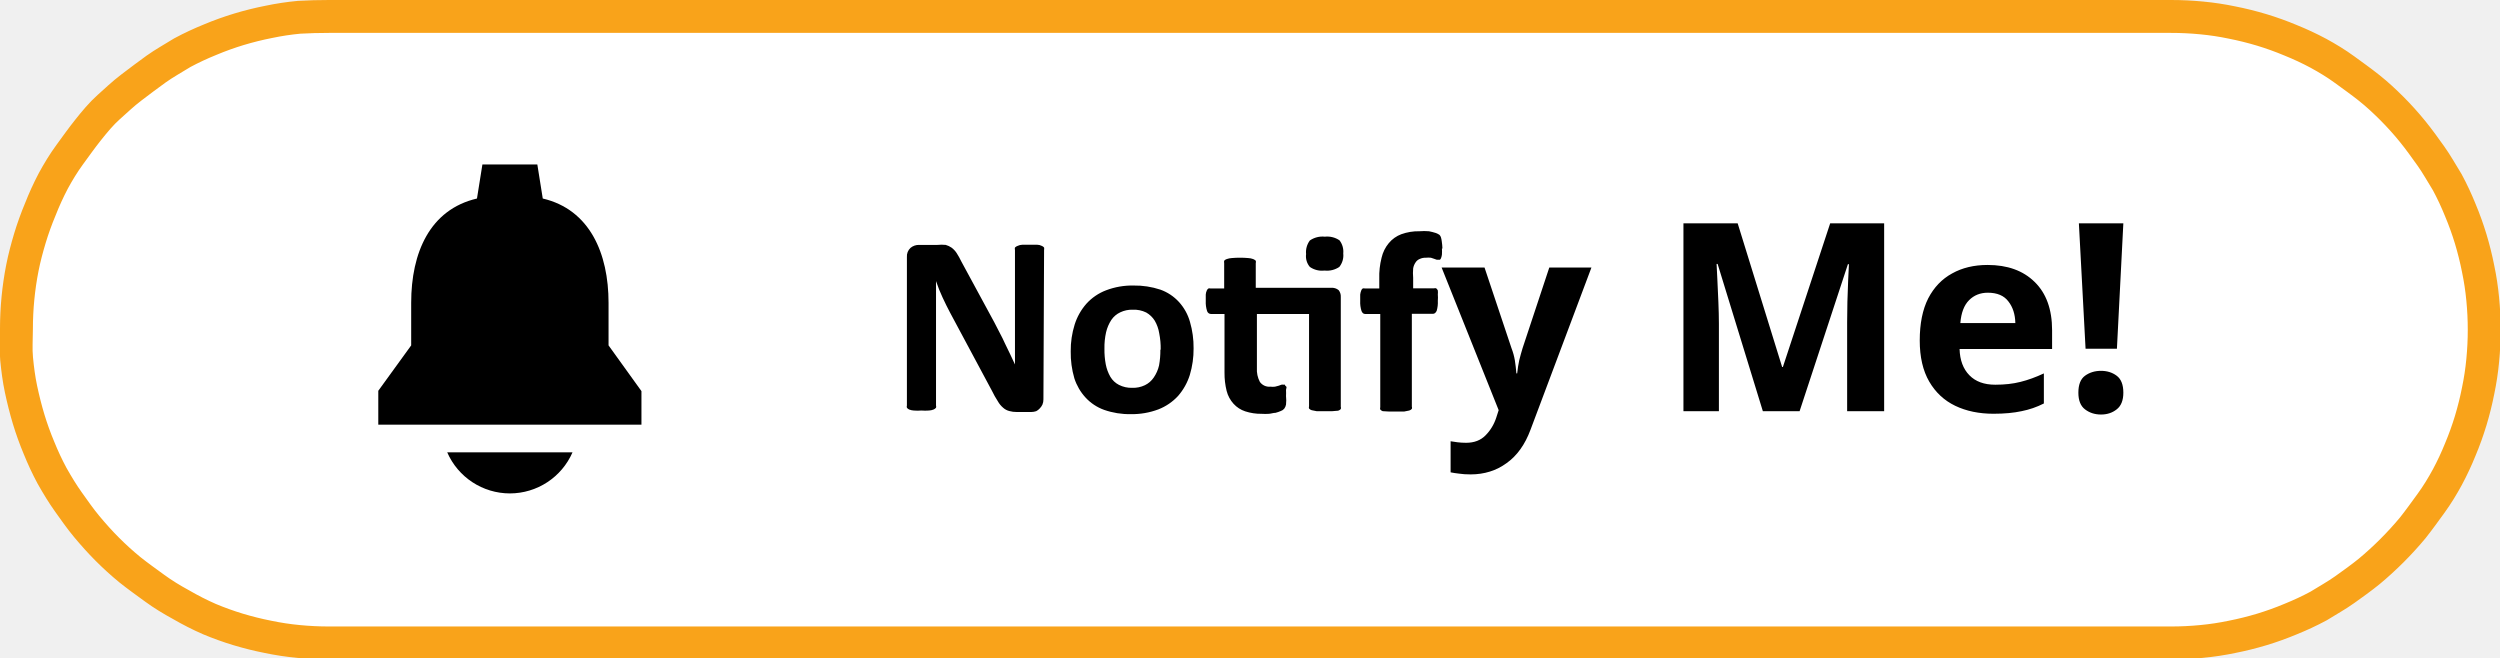
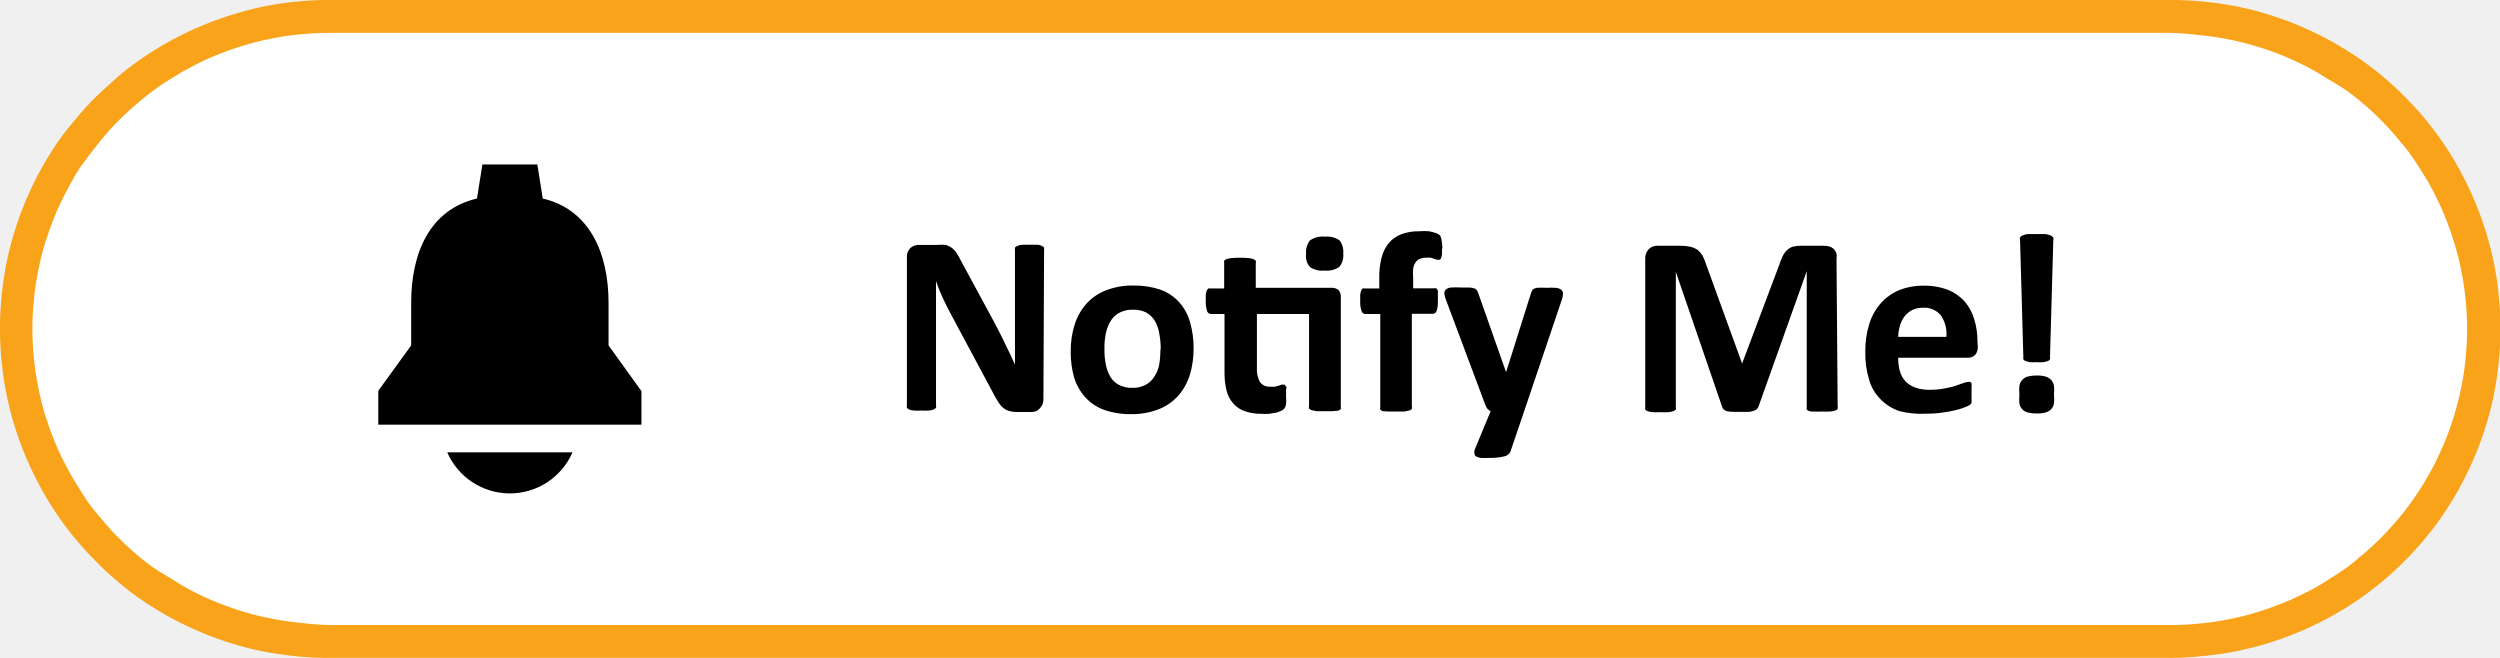
<svg xmlns="http://www.w3.org/2000/svg" viewBox="0 0 152 40">
  <defs>
-     <style>.cls-1{fill:#fff;}.cls-2{fill:none;stroke:#f9a31a;stroke-width:2px;}.cls-3{font-size:16px;font-family:Calibri-Bold, Calibri;font-weight:700;}</style>
+     <style>.cls-1{fill:#fff;}.cls-2{fill:#f9a31a;}</style>
  </defs>
  <g id="Layer_2" data-name="Layer 2">
    <g id="Layer_1-2" data-name="Layer 1">
-       <path d="M23.65,20.44a2.21,2.21,0,0,1,.84.17,2.21,2.21,0,0,1,1.36,2,2.12,2.12,0,0,1-.17.83,2.17,2.17,0,0,1-1.19,1.19,2.16,2.16,0,0,1-1.68,0,2.37,2.37,0,0,1-.71-.47,2.3,2.3,0,0,1-.47-.72,2.14,2.14,0,0,1,0-1.67,2.3,2.3,0,0,1,.47-.72,2.37,2.37,0,0,1,.71-.47A2.21,2.21,0,0,1,23.65,20.44Z" />
      <path d="M29.9,20.44a2.21,2.21,0,0,1,.84.17,2.21,2.21,0,0,1,1.36,2,2.12,2.12,0,0,1-.17.83,2.17,2.17,0,0,1-1.19,1.19,2.16,2.16,0,0,1-1.68,0,2.37,2.37,0,0,1-.71-.47,2.3,2.3,0,0,1-.47-.72,2.14,2.14,0,0,1,0-1.67,2.3,2.3,0,0,1,.47-.72,2.37,2.37,0,0,1,.71-.47A2.21,2.21,0,0,1,29.9,20.44Z" />
-       <polygon points="23.06 17.49 33.15 17.49 34.63 11.5 21.75 11.5 21.42 10 17.82 10 17.82 11 20.39 11 22.24 19.49 33.26 19.49 33.26 18.49 23.28 18.49 23.06 17.49" />
      <path class="cls-1" d="M1,20q0-.93.09-1.86c.06-.62.15-1.24.27-1.85s.28-1.21.46-1.81a18.25,18.25,0,0,1,.63-1.75A17.31,17.31,0,0,1,3.24,11c.3-.55.62-1.08,1-1.6s.72-1,1.11-1.49.81-1,1.25-1.39S7.47,5.71,8,5.31s1-.76,1.49-1.11,1.05-.66,1.6-1a17.31,17.31,0,0,1,1.69-.79,18.25,18.25,0,0,1,1.75-.63c.6-.18,1.2-.33,1.81-.45a16.52,16.52,0,0,1,1.85-.28Q19.07,1,20,1H132q.93,0,1.86.09a16.52,16.52,0,0,1,1.85.28c.61.12,1.21.27,1.81.45a18.25,18.25,0,0,1,1.75.63,17.31,17.31,0,0,1,1.69.79c.55.3,1.08.62,1.6,1s1,.72,1.49,1.11.94.81,1.38,1.25A18.37,18.37,0,0,1,146.69,8c.39.48.76,1,1.11,1.49s.66,1.05,1,1.6a17.31,17.31,0,0,1,.79,1.69,18.25,18.25,0,0,1,.63,1.75c.18.6.33,1.2.45,1.81a16.52,16.52,0,0,1,.28,1.85q.09.93.09,1.86t-.09,1.86a16.52,16.52,0,0,1-.28,1.85c-.12.61-.27,1.21-.45,1.81a18.25,18.25,0,0,1-.63,1.75,17.31,17.31,0,0,1-.79,1.69c-.3.55-.62,1.08-1,1.6s-.72,1-1.11,1.49a20.58,20.58,0,0,1-2.64,2.64c-.48.39-1,.76-1.49,1.11s-1.05.66-1.6,1a17.31,17.31,0,0,1-1.69.79,18.25,18.25,0,0,1-1.75.63c-.6.18-1.2.33-1.81.45a16.52,16.52,0,0,1-1.85.28q-.93.09-1.86.09H20q-.93,0-1.86-.09a16.52,16.52,0,0,1-1.85-.28c-.61-.12-1.21-.27-1.81-.45a18.25,18.25,0,0,1-1.75-.63A17.31,17.31,0,0,1,11,36.76c-.55-.3-1.08-.62-1.6-1s-1-.72-1.49-1.11a18.37,18.37,0,0,1-1.39-1.26c-.44-.44-.85-.9-1.25-1.38s-.76-1-1.11-1.49-.66-1-1-1.6a17.31,17.31,0,0,1-.79-1.69,18.25,18.25,0,0,1-.63-1.75c-.18-.6-.33-1.2-.46-1.81s-.21-1.23-.27-1.85S1,20.62,1,20Z" />
-       <path class="cls-2" d="M1,20q0-.93.09-1.86c.06-.62.15-1.24.27-1.85s.28-1.21.46-1.81a18.25,18.25,0,0,1,.63-1.75A17.31,17.31,0,0,1,3.24,11c.3-.55.62-1.08,1-1.6s.72-1,1.11-1.49.81-1,1.25-1.39S7.47,5.71,8,5.31s1-.76,1.49-1.11,1.05-.66,1.6-1a17.31,17.31,0,0,1,1.69-.79,18.25,18.25,0,0,1,1.75-.63c.6-.18,1.2-.33,1.81-.45a16.52,16.52,0,0,1,1.85-.28Q19.07,1,20,1H132q.93,0,1.86.09a16.52,16.52,0,0,1,1.85.28c.61.12,1.21.27,1.81.45a18.25,18.25,0,0,1,1.75.63,17.31,17.31,0,0,1,1.69.79c.55.3,1.08.62,1.6,1s1,.72,1.49,1.11.94.81,1.38,1.25A18.37,18.37,0,0,1,146.69,8c.39.48.76,1,1.11,1.49s.66,1.05,1,1.6a17.31,17.31,0,0,1,.79,1.69,18.25,18.25,0,0,1,.63,1.75c.18.6.33,1.2.45,1.81a16.52,16.52,0,0,1,.28,1.85q.09.93.09,1.86t-.09,1.86a16.52,16.52,0,0,1-.28,1.85c-.12.61-.27,1.21-.45,1.81a18.25,18.25,0,0,1-.63,1.75,17.31,17.31,0,0,1-.79,1.69c-.3.55-.62,1.08-1,1.6s-.72,1-1.11,1.49a20.58,20.58,0,0,1-2.64,2.64c-.48.39-1,.76-1.49,1.11s-1.05.66-1.6,1a17.31,17.31,0,0,1-1.69.79,18.25,18.25,0,0,1-1.75.63c-.6.18-1.2.33-1.81.45a16.52,16.52,0,0,1-1.85.28q-.93.09-1.86.09H20q-.93,0-1.86-.09a16.52,16.52,0,0,1-1.85-.28c-.61-.12-1.21-.27-1.81-.45a18.25,18.25,0,0,1-1.75-.63A17.31,17.31,0,0,1,11,36.76c-.55-.3-1.08-.62-1.6-1s-1-.72-1.49-1.11a18.37,18.37,0,0,1-1.39-1.26c-.44-.44-.85-.9-1.25-1.38s-.76-1-1.11-1.49-.66-1-1-1.6a17.31,17.31,0,0,1-.79-1.69,18.25,18.25,0,0,1-.63-1.75c-.18-.6-.33-1.2-.46-1.81s-.21-1.23-.27-1.85S1,20.62,1,20Z" />
+       <path class="cls-2" d="M132,40H20a18.11,18.11,0,0,1-2-.1c-.64-.06-1.3-.16-1.94-.28s-1.28-.29-1.91-.48a19.14,19.14,0,0,1-1.84-.66c-.6-.25-1.2-.53-1.78-.84s-1.14-.65-1.68-1a19.43,19.43,0,0,1-3-2.49c-.46-.46-.9-.94-1.32-1.45a19.51,19.51,0,0,1-1.17-1.58c-.36-.54-.7-1.11-1-1.68s-.59-1.18-.84-1.78-.47-1.22-.66-1.84S.51,24.54.38,23.9.16,22.61.1,22A19.26,19.26,0,0,1,.1,18c.06-.65.16-1.3.28-1.94s.29-1.28.48-1.91.41-1.24.66-1.84.53-1.2.84-1.78.65-1.14,1-1.68A19.51,19.51,0,0,1,4.54,7.31c.41-.5.86-1,1.32-1.45S6.81,5,7.31,4.54A18.44,18.44,0,0,1,8.89,3.37c.54-.36,1.11-.7,1.68-1a19.27,19.27,0,0,1,1.78-.84c.6-.25,1.22-.47,1.84-.66S15.46.51,16.1.38,17.39.16,18,.1A18.38,18.38,0,0,1,20,0H132a18.38,18.38,0,0,1,2,.1c.65.06,1.3.16,1.94.28s1.28.29,1.91.48,1.24.41,1.84.66,1.21.54,1.78.84,1.14.65,1.68,1a19.51,19.51,0,0,1,1.58,1.17c.51.42,1,.86,1.45,1.32a18.33,18.33,0,0,1,1.32,1.45,19.51,19.51,0,0,1,1.17,1.58c.36.54.7,1.1,1,1.68a20.33,20.33,0,0,1,1.5,3.62c.19.63.35,1.27.48,1.91s.22,1.3.28,1.94a19.26,19.26,0,0,1,0,3.92c-.06.64-.16,1.3-.28,1.94s-.29,1.28-.48,1.91-.41,1.24-.66,1.84-.54,1.21-.84,1.78-.65,1.14-1,1.68a19.51,19.51,0,0,1-1.17,1.58,20.91,20.91,0,0,1-2.77,2.77,19.51,19.51,0,0,1-1.58,1.17c-.54.36-1.1.7-1.68,1a19.27,19.27,0,0,1-1.78.84c-.6.25-1.22.47-1.84.66s-1.27.35-1.91.48-1.3.22-1.94.28A18.11,18.11,0,0,1,132,40ZM20,2a17.14,17.14,0,0,0-1.76.09,14.47,14.47,0,0,0-1.75.26,15.44,15.44,0,0,0-1.72.43c-.56.17-1.12.37-1.66.59a15.45,15.45,0,0,0-1.59.76c-.52.27-1,.58-1.52.9A16.37,16.37,0,0,0,8.58,6.09c-.45.37-.89.77-1.31,1.18s-.81.86-1.18,1.31S5.36,9.51,5,10s-.63,1-.9,1.52a16.51,16.51,0,0,0-.76,1.59c-.22.54-.42,1.1-.6,1.66a16.59,16.59,0,0,0-.42,1.72,14.47,14.47,0,0,0-.26,1.75,17.25,17.25,0,0,0,0,3.52,14.47,14.47,0,0,0,.26,1.75,17.24,17.24,0,0,0,.42,1.72c.18.56.38,1.12.6,1.66a15.45,15.45,0,0,0,.76,1.59c.27.52.58,1,.9,1.52s.68,1,1.06,1.42a16.41,16.41,0,0,0,1.18,1.31c.41.41.85.81,1.31,1.19s.93.72,1.42,1,1,.63,1.52.91,1.05.53,1.59.75,1.1.42,1.66.59a15.44,15.44,0,0,0,1.72.43,15.24,15.24,0,0,0,1.74.26A17.48,17.48,0,0,0,20,38H132a17.14,17.14,0,0,0,1.76-.09,15.08,15.08,0,0,0,1.75-.26,15.44,15.44,0,0,0,1.72-.43c.56-.17,1.12-.37,1.66-.59s1.08-.48,1.6-.75,1-.59,1.51-.91,1-.68,1.42-1.06a16.41,16.41,0,0,0,1.31-1.18c.41-.41.81-.85,1.19-1.31s.72-.93,1.05-1.42.63-1,.91-1.52.52-1.05.75-1.59.42-1.1.59-1.66a15.44,15.44,0,0,0,.43-1.72,15.08,15.08,0,0,0,.26-1.75,17.25,17.25,0,0,0,0-3.52,15.08,15.08,0,0,0-.26-1.75,15.44,15.44,0,0,0-.43-1.72c-.17-.56-.37-1.12-.59-1.66s-.48-1.08-.75-1.6-.59-1-.91-1.51-.68-1-1.06-1.42a16.41,16.41,0,0,0-1.18-1.31c-.41-.41-.85-.81-1.31-1.19s-.93-.72-1.42-1-1-.63-1.51-.9-1.06-.53-1.6-.76a17.29,17.29,0,0,0-1.66-.59,15.44,15.44,0,0,0-1.72-.43,14.47,14.47,0,0,0-1.75-.26A17.14,17.14,0,0,0,132,2Z" />
      <path d="M63.44,24.28a.79.79,0,0,1-.06.32.86.86,0,0,1-.17.24A.75.75,0,0,1,63,25a1,1,0,0,1-.3.05h-.87a1.63,1.63,0,0,1-.47-.06.89.89,0,0,1-.37-.2,1.45,1.45,0,0,1-.32-.39,5.64,5.64,0,0,1-.36-.64L57.76,19c-.15-.28-.3-.59-.45-.91s-.28-.64-.4-1h0c0,.37,0,.75,0,1.12s0,.76,0,1.15v5.29a.23.23,0,0,1,0,.14.37.37,0,0,1-.15.11.9.9,0,0,1-.28.06,3,3,0,0,1-.46,0,2.86,2.86,0,0,1-.46,0,.9.9,0,0,1-.28-.06.33.33,0,0,1-.14-.11.23.23,0,0,1,0-.14V15.63a.69.69,0,0,1,.22-.56.78.78,0,0,1,.52-.18H57a2.41,2.41,0,0,1,.5,0,1.19,1.19,0,0,1,.36.17,1.32,1.32,0,0,1,.3.32,4.63,4.63,0,0,1,.29.52l2,3.69c.11.22.22.44.34.66s.22.43.32.65l.31.64.29.62h0q0-.54,0-1.14c0-.4,0-.77,0-1.13V15.2a.26.26,0,0,1,0-.15.4.4,0,0,1,.16-.1.73.73,0,0,1,.29-.07l.46,0,.44,0a.63.63,0,0,1,.28.07.32.32,0,0,1,.14.1.37.37,0,0,1,0,.15Zm9.13-3.1a5.46,5.46,0,0,1-.23,1.62,3.58,3.58,0,0,1-.71,1.27,3.21,3.21,0,0,1-1.2.82,4.54,4.54,0,0,1-1.68.29,4.66,4.66,0,0,1-1.62-.26A2.84,2.84,0,0,1,66,24.17,3.16,3.16,0,0,1,65.32,23a5.52,5.52,0,0,1-.22-1.64,5.26,5.26,0,0,1,.24-1.63,3.53,3.53,0,0,1,.71-1.26,3.1,3.1,0,0,1,1.2-.82,4.45,4.45,0,0,1,1.67-.29,4.94,4.94,0,0,1,1.63.25,2.8,2.8,0,0,1,1.13.75,3,3,0,0,1,.67,1.21A5.54,5.54,0,0,1,72.57,21.18Zm-2,.08a4.65,4.65,0,0,0-.09-1,2.21,2.21,0,0,0-.27-.76,1.46,1.46,0,0,0-.52-.5,1.69,1.69,0,0,0-.82-.17,1.64,1.64,0,0,0-.76.16,1.33,1.33,0,0,0-.54.46,2.33,2.33,0,0,0-.32.75,4.16,4.16,0,0,0-.1,1,4.68,4.68,0,0,0,.08.95,2.45,2.45,0,0,0,.28.76,1.29,1.29,0,0,0,.52.49,1.67,1.67,0,0,0,.81.18,1.65,1.65,0,0,0,.77-.16,1.36,1.36,0,0,0,.54-.47,2.13,2.13,0,0,0,.32-.73A4.87,4.87,0,0,0,70.55,21.26ZM80.93,17.5a.63.63,0,0,1,.46.14.61.61,0,0,1,.13.41v6.68a.22.22,0,0,1,0,.14.34.34,0,0,1-.16.1L81,25l-.47,0-.48,0-.3-.06a.34.34,0,0,1-.16-.1.22.22,0,0,1,0-.14V19.09H76.42v3.28a1.6,1.6,0,0,0,.18.85.7.7,0,0,0,.64.29,1.14,1.14,0,0,0,.28,0l.23-.06.16-.06a.27.27,0,0,1,.12,0,.16.16,0,0,1,.09,0s0,.05.07.1,0,.13,0,.23a3.21,3.21,0,0,1,0,.36,2.32,2.32,0,0,1,0,.52.58.58,0,0,1-.11.25.46.46,0,0,1-.21.14,2,2,0,0,1-.32.11c-.13,0-.26.05-.4.06a3.25,3.25,0,0,1-.44,0,3.07,3.07,0,0,1-1-.15,1.65,1.65,0,0,1-.71-.46,1.83,1.83,0,0,1-.42-.78,4.45,4.45,0,0,1-.13-1.11V19.09h-.83a.25.25,0,0,1-.23-.18,1.75,1.75,0,0,1-.08-.61c0-.15,0-.28,0-.39a.7.7,0,0,1,.06-.24.27.27,0,0,1,.1-.13.2.2,0,0,1,.13,0h.83V16a.37.37,0,0,1,0-.15.34.34,0,0,1,.16-.1,1.13,1.13,0,0,1,.3-.06,5.77,5.77,0,0,1,1,0,1,1,0,0,1,.3.06.49.49,0,0,1,.16.1.26.26,0,0,1,0,.15V17.5Zm.74-2.09a1.12,1.12,0,0,1-.24.82,1.34,1.34,0,0,1-.9.22,1.29,1.29,0,0,1-.89-.22,1,1,0,0,1-.23-.78,1.18,1.18,0,0,1,.23-.83,1.35,1.35,0,0,1,.91-.23,1.33,1.33,0,0,1,.89.22A1.12,1.12,0,0,1,81.67,15.41Zm6-.3a3.21,3.21,0,0,1,0,.36.81.81,0,0,1-.05.21.23.23,0,0,1-.07.11l-.08,0-.12,0-.17-.06L87,15.67a1.42,1.42,0,0,0-.31,0,.8.8,0,0,0-.36.07.53.53,0,0,0-.26.21.9.9,0,0,0-.15.37,3.18,3.18,0,0,0,0,.57v.64h1.27a.2.2,0,0,1,.13,0,.34.34,0,0,1,.1.13,1.11,1.11,0,0,1,0,.24,2.3,2.3,0,0,1,0,.39,1.8,1.8,0,0,1-.07.61c-.06.12-.13.18-.23.18H85.84v5.64a.22.22,0,0,1,0,.14.34.34,0,0,1-.16.1l-.3.06-.48,0-.47,0L84.07,25a.36.36,0,0,1-.15-.1.21.21,0,0,1,0-.14V19.09H83c-.1,0-.17-.06-.22-.18a1.75,1.75,0,0,1-.08-.61c0-.15,0-.28,0-.39a1,1,0,0,1,.06-.24.25.25,0,0,1,.09-.13.23.23,0,0,1,.14,0h.87v-.59A4.6,4.6,0,0,1,84,15.67a2.13,2.13,0,0,1,.44-.89,1.82,1.82,0,0,1,.76-.54,3.06,3.06,0,0,1,1.1-.18,3.58,3.58,0,0,1,.58,0,3.74,3.74,0,0,1,.43.11,1,1,0,0,1,.21.11.38.38,0,0,1,.09.15,1.37,1.37,0,0,1,.05.25A3.79,3.79,0,0,1,87.7,15.11Z" />
-       <text class="cls-3" transform="translate(87.65 25)">y Me!</text>
+       <path d="M92.67,25l-.84,2.47a.53.53,0,0,1-.38.28,3.58,3.58,0,0,1-.92.09,3.34,3.34,0,0,1-.5,0,.77.77,0,0,1-.28-.09.19.19,0,0,1-.1-.16.39.39,0,0,1,0-.22L90.63,25a.62.62,0,0,1-.19-.14,1.13,1.13,0,0,1-.12-.21l-2.4-6.41a1.23,1.23,0,0,1-.1-.42.28.28,0,0,1,.09-.22.6.6,0,0,1,.32-.12,4.68,4.68,0,0,1,.59,0h.53a1.13,1.13,0,0,1,.31.06.33.33,0,0,1,.16.15,1.35,1.35,0,0,1,.11.28l1.64,4.66h0l1.5-4.76a.87.87,0,0,1,.12-.27.59.59,0,0,1,.25-.1,4.14,4.14,0,0,1,.6,0,4.28,4.28,0,0,1,.56,0,.63.63,0,0,1,.33.12.29.29,0,0,1,.1.23,1.16,1.16,0,0,1-.06.34Z" />
+       <path d="M111.73,24.72a.24.24,0,0,1,0,.14.3.3,0,0,1-.15.1,1.13,1.13,0,0,1-.3.06,3.23,3.23,0,0,1-.48,0,3.09,3.09,0,0,1-.47,0A1.13,1.13,0,0,1,110,25a.36.36,0,0,1-.15-.1.24.24,0,0,1,0-.14V16.49h0l-2.93,8.22a.39.39,0,0,1-.11.17.43.43,0,0,1-.19.1,1.13,1.13,0,0,1-.31.06h-.45l-.45,0A1.61,1.61,0,0,1,105,25a.49.49,0,0,1-.19-.1.31.31,0,0,1-.1-.15l-2.82-8.22h0v8.23a.23.23,0,0,1,0,.14.34.34,0,0,1-.16.1,1.13,1.13,0,0,1-.3.06,3.14,3.14,0,0,1-.48,0,3,3,0,0,1-.46,0,1.13,1.13,0,0,1-.31-.06.36.36,0,0,1-.15-.1.23.23,0,0,1,0-.14v-9a.84.84,0,0,1,.21-.61.75.75,0,0,1,.56-.21h1.34a2.77,2.77,0,0,1,.62.06,1.3,1.3,0,0,1,.45.19,1.55,1.55,0,0,1,.31.36,3.7,3.7,0,0,1,.22.55l2.18,6h0l2.26-6a3.3,3.3,0,0,1,.22-.55,1.24,1.24,0,0,1,.28-.37A.93.93,0,0,1,109,15a2,2,0,0,1,.51-.06h1.38a1,1,0,0,1,.37.06.6.6,0,0,1,.25.16.87.87,0,0,1,.15.25,1.23,1.23,0,0,1,0,.35Z" />
+       <path d="M120.25,21.05a.75.75,0,0,1-.16.53.59.59,0,0,1-.44.17h-4.24a2.9,2.9,0,0,0,.1.81,1.5,1.5,0,0,0,.34.62,1.54,1.54,0,0,0,.59.38,2.48,2.48,0,0,0,.87.14,4.81,4.81,0,0,0,.91-.08,6.06,6.06,0,0,0,.67-.16l.48-.17a.79.79,0,0,1,.3-.07.21.21,0,0,1,.12,0,.18.18,0,0,1,.08.09.88.88,0,0,1,0,.2,3.22,3.22,0,0,1,0,.33,2.53,2.53,0,0,1,0,.29,1.25,1.25,0,0,1,0,.21.58.58,0,0,1,0,.14.42.42,0,0,1-.08.12,1,1,0,0,1-.28.14,3.44,3.44,0,0,1-.57.19,7.38,7.38,0,0,1-.81.15,5.9,5.9,0,0,1-1,.07A5.34,5.34,0,0,1,115.5,25a2.93,2.93,0,0,1-1.16-.72,2.75,2.75,0,0,1-.7-1.2,5.42,5.42,0,0,1-.23-1.7,5.5,5.5,0,0,1,.24-1.68,3.43,3.43,0,0,1,.7-1.26,3.11,3.11,0,0,1,1.12-.8,3.92,3.92,0,0,1,1.49-.27,4,4,0,0,1,1.5.26,2.79,2.79,0,0,1,1,.71,2.93,2.93,0,0,1,.58,1.09,4.5,4.5,0,0,1,.19,1.35Zm-1.91-.57a2,2,0,0,0-.33-1.3,1.3,1.3,0,0,0-1.1-.47,1.48,1.48,0,0,0-.65.14,1.42,1.42,0,0,0-.46.38,1.73,1.73,0,0,0-.28.56,2.62,2.62,0,0,0-.11.69Z" />
+       <path d="M124.88,24a2.16,2.16,0,0,1,0,.54.69.69,0,0,1-.18.35.71.71,0,0,1-.34.19,1.93,1.93,0,0,1-.53.06,2,2,0,0,1-.53-.06.66.66,0,0,1-.34-.19.69.69,0,0,1-.18-.35,2.76,2.76,0,0,1,0-.54,2.72,2.72,0,0,1,0-.55.68.68,0,0,1,.18-.36.67.67,0,0,1,.34-.2,2,2,0,0,1,.53-.06,1.93,1.93,0,0,1,.53.06.72.72,0,0,1,.34.2.68.68,0,0,1,.18.36A2.15,2.15,0,0,1,124.88,24Zm-.24-2.29a.24.24,0,0,1,0,.14.23.23,0,0,1-.13.1,1.31,1.31,0,0,1-.27.07,2.49,2.49,0,0,1-.41,0,2.43,2.43,0,0,1-.41,0,1.05,1.05,0,0,1-.26-.07.26.26,0,0,1-.14-.1.34.34,0,0,1,0-.14l-.2-7.1a.31.31,0,0,1,0-.18.3.3,0,0,1,.16-.12,1.14,1.14,0,0,1,.33-.08l.52,0,.52,0a1.65,1.65,0,0,1,.32.08.4.4,0,0,1,.17.13.26.26,0,0,1,0,.17Z" />
      <path d="M31,30a4.16,4.16,0,0,0,3.81-2.5H27.19A4.16,4.16,0,0,0,31,30Z" />
      <path d="M37,21V18.41c0-3-1.14-5.67-4-6.34L32.67,10H29.33L29,12.07c-2.87.67-4,3.3-4,6.34V21l-2,2.76v2.06H39V23.78Z" />
    </g>
  </g>
</svg>
